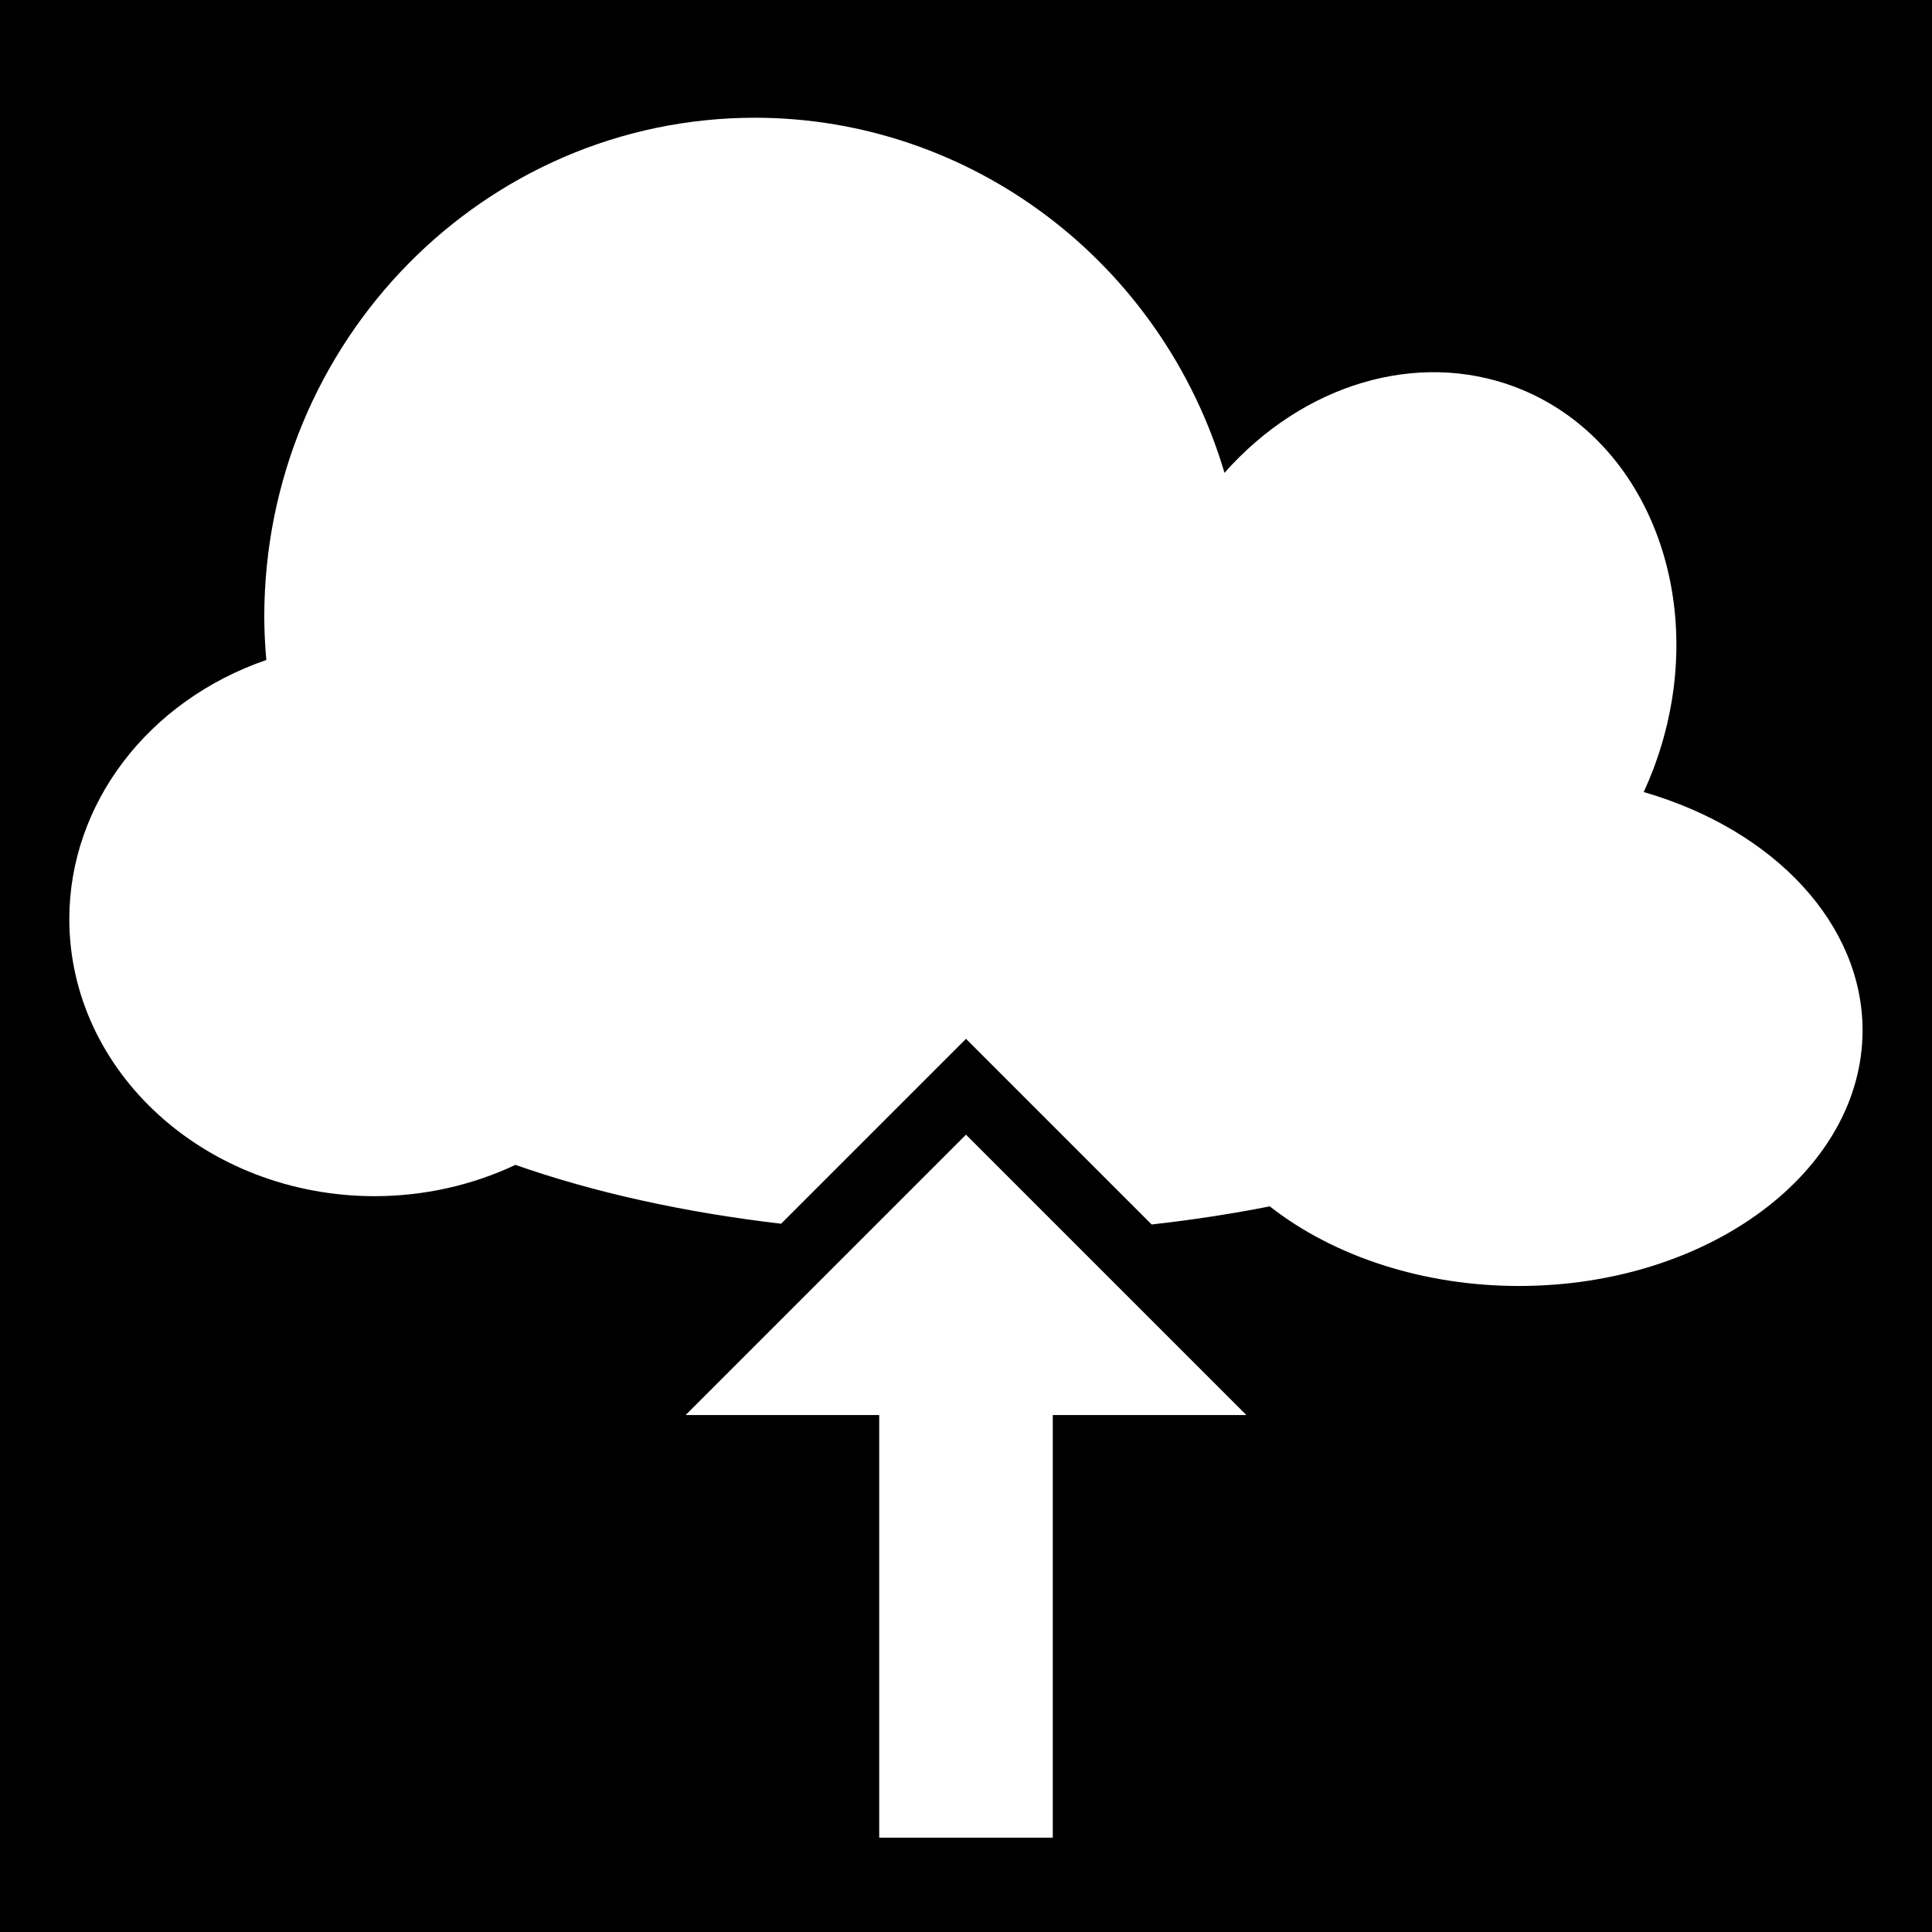
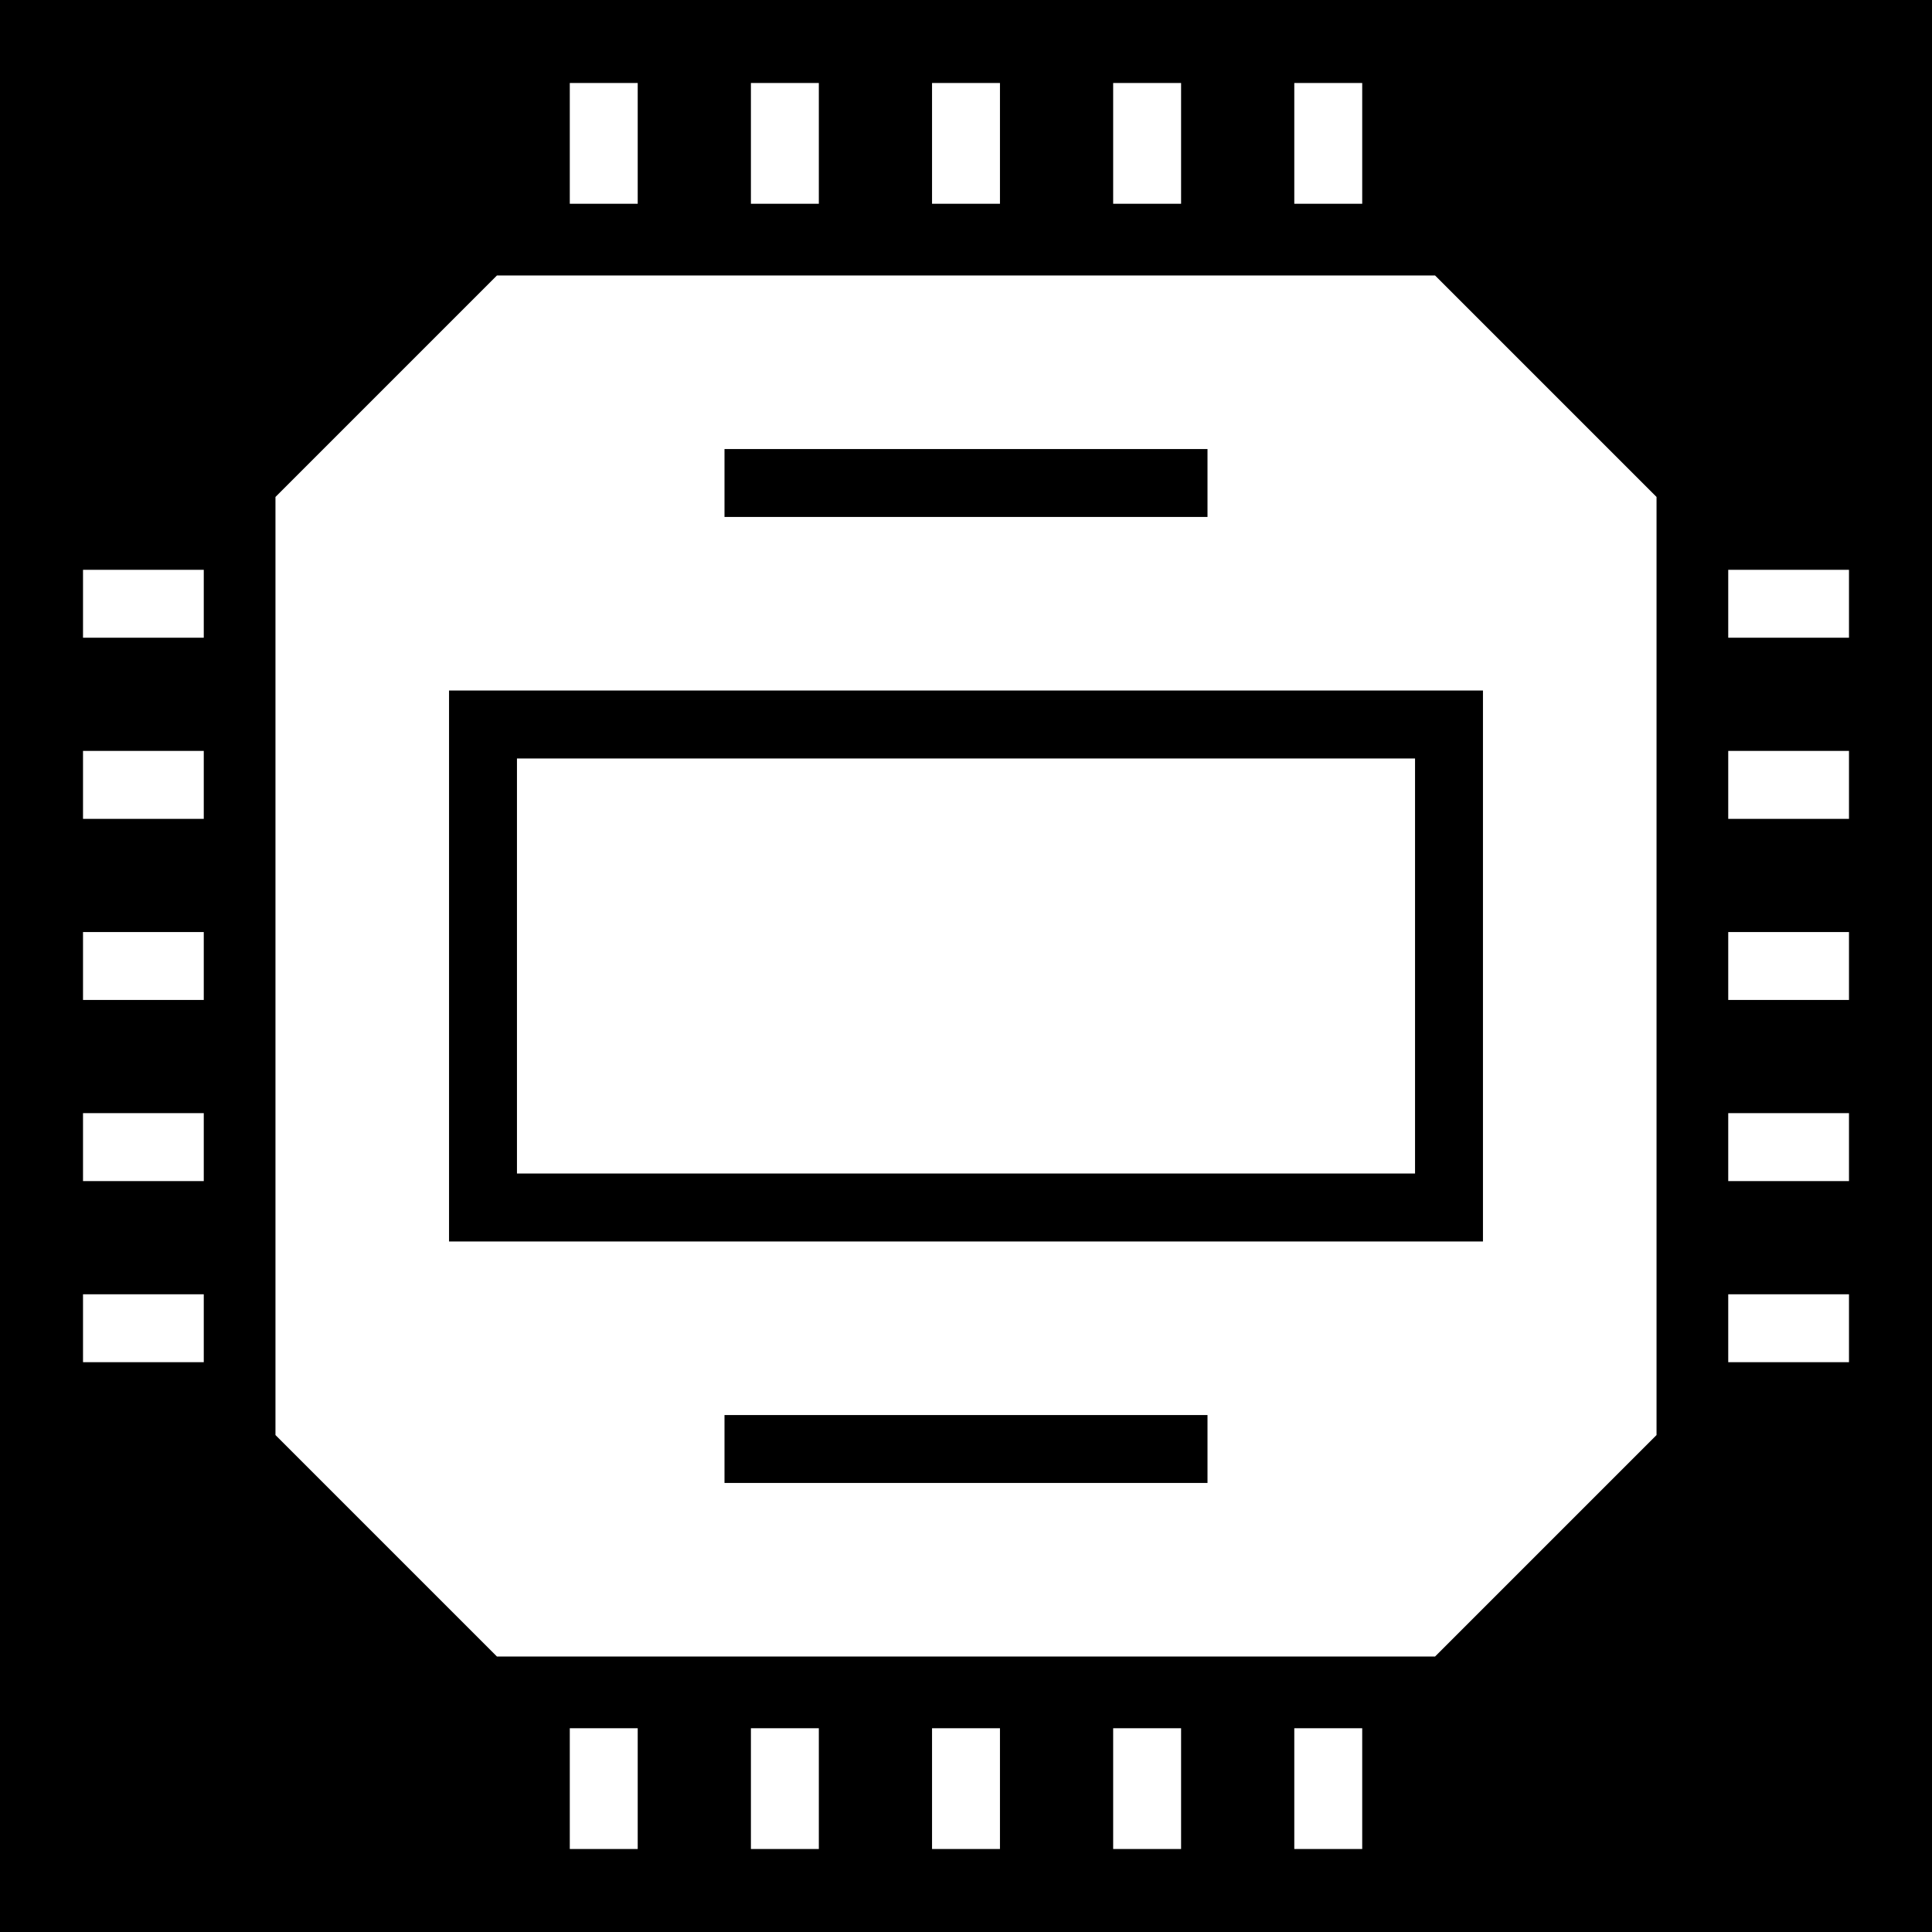
<svg xmlns="http://www.w3.org/2000/svg" viewBox="0 0 512 512">
  <path d="M0 0h512v512H0z" />
-   <path fill="#fff" d="M200.1 31.2A130.1 132.4 0 0 0 70.03 163.6a130.1 132.4 0 0 0 .55 11.3 80.98 73.47 0 0 0-52.21 68.6A80.98 73.47 0 0 0 99.35 317a80.98 73.47 0 0 0 37.25-8.3 189.3 80.97 0 0 0 70.4 15.6l49-49 49.2 49.2a189.3 80.97 0 0 0 31.3-4.8 91.09 67.8 0 0 0 66 21.1 91.09 67.8 0 0 0 91.1-67.8 91.09 67.8 0 0 0-58-63.1 70.1 81.72 20.61 0 0 2.6-6.2 70.1 81.72 20.61 0 0-36.8-101.2 70.1 81.72 20.61 0 0-76.9 22.8 130.1 132.4 0 0 0-124.4-94.1zM256 300.7L181.7 375H233v112h46V375h51.3L256 300.7z" />
+   <path fill="#fff" d="M151 22v32h18V22h-18zm48 0v32h18V22h-18zm48 0v32h18V22h-18zm48 0v32h18V22h-18zm48 0v32h18V22h-18zM131.7 73L73 131.7v248.6l58.7 58.7h248.6l58.7-58.7V131.7L380.3 73H131.7zm60.3 46h128v18H192v-18zM22 151v18h32v-18H22zm436 0v18h32v-18h-32zm-339 32h274v146H119V183zm-97 16v18h32v-18H22zm436 0v18h32v-18h-32zm-321 2v110h238V201H137zM22 247v18h32v-18H22zm436 0v18h32v-18h-32zM22 295v18h32v-18H22zm436 0v18h32v-18h-32zM22 343v18h32v-18H22zm436 0v18h32v-18h-32zm-266 32h128v18H192v-18zm-41 83v32h18v-32h-18zm48 0v32h18v-32h-18zm48 0v32h18v-32h-18zm48 0v32h18v-32h-18zm48 0v32h18v-32h-18z" />
</svg>
